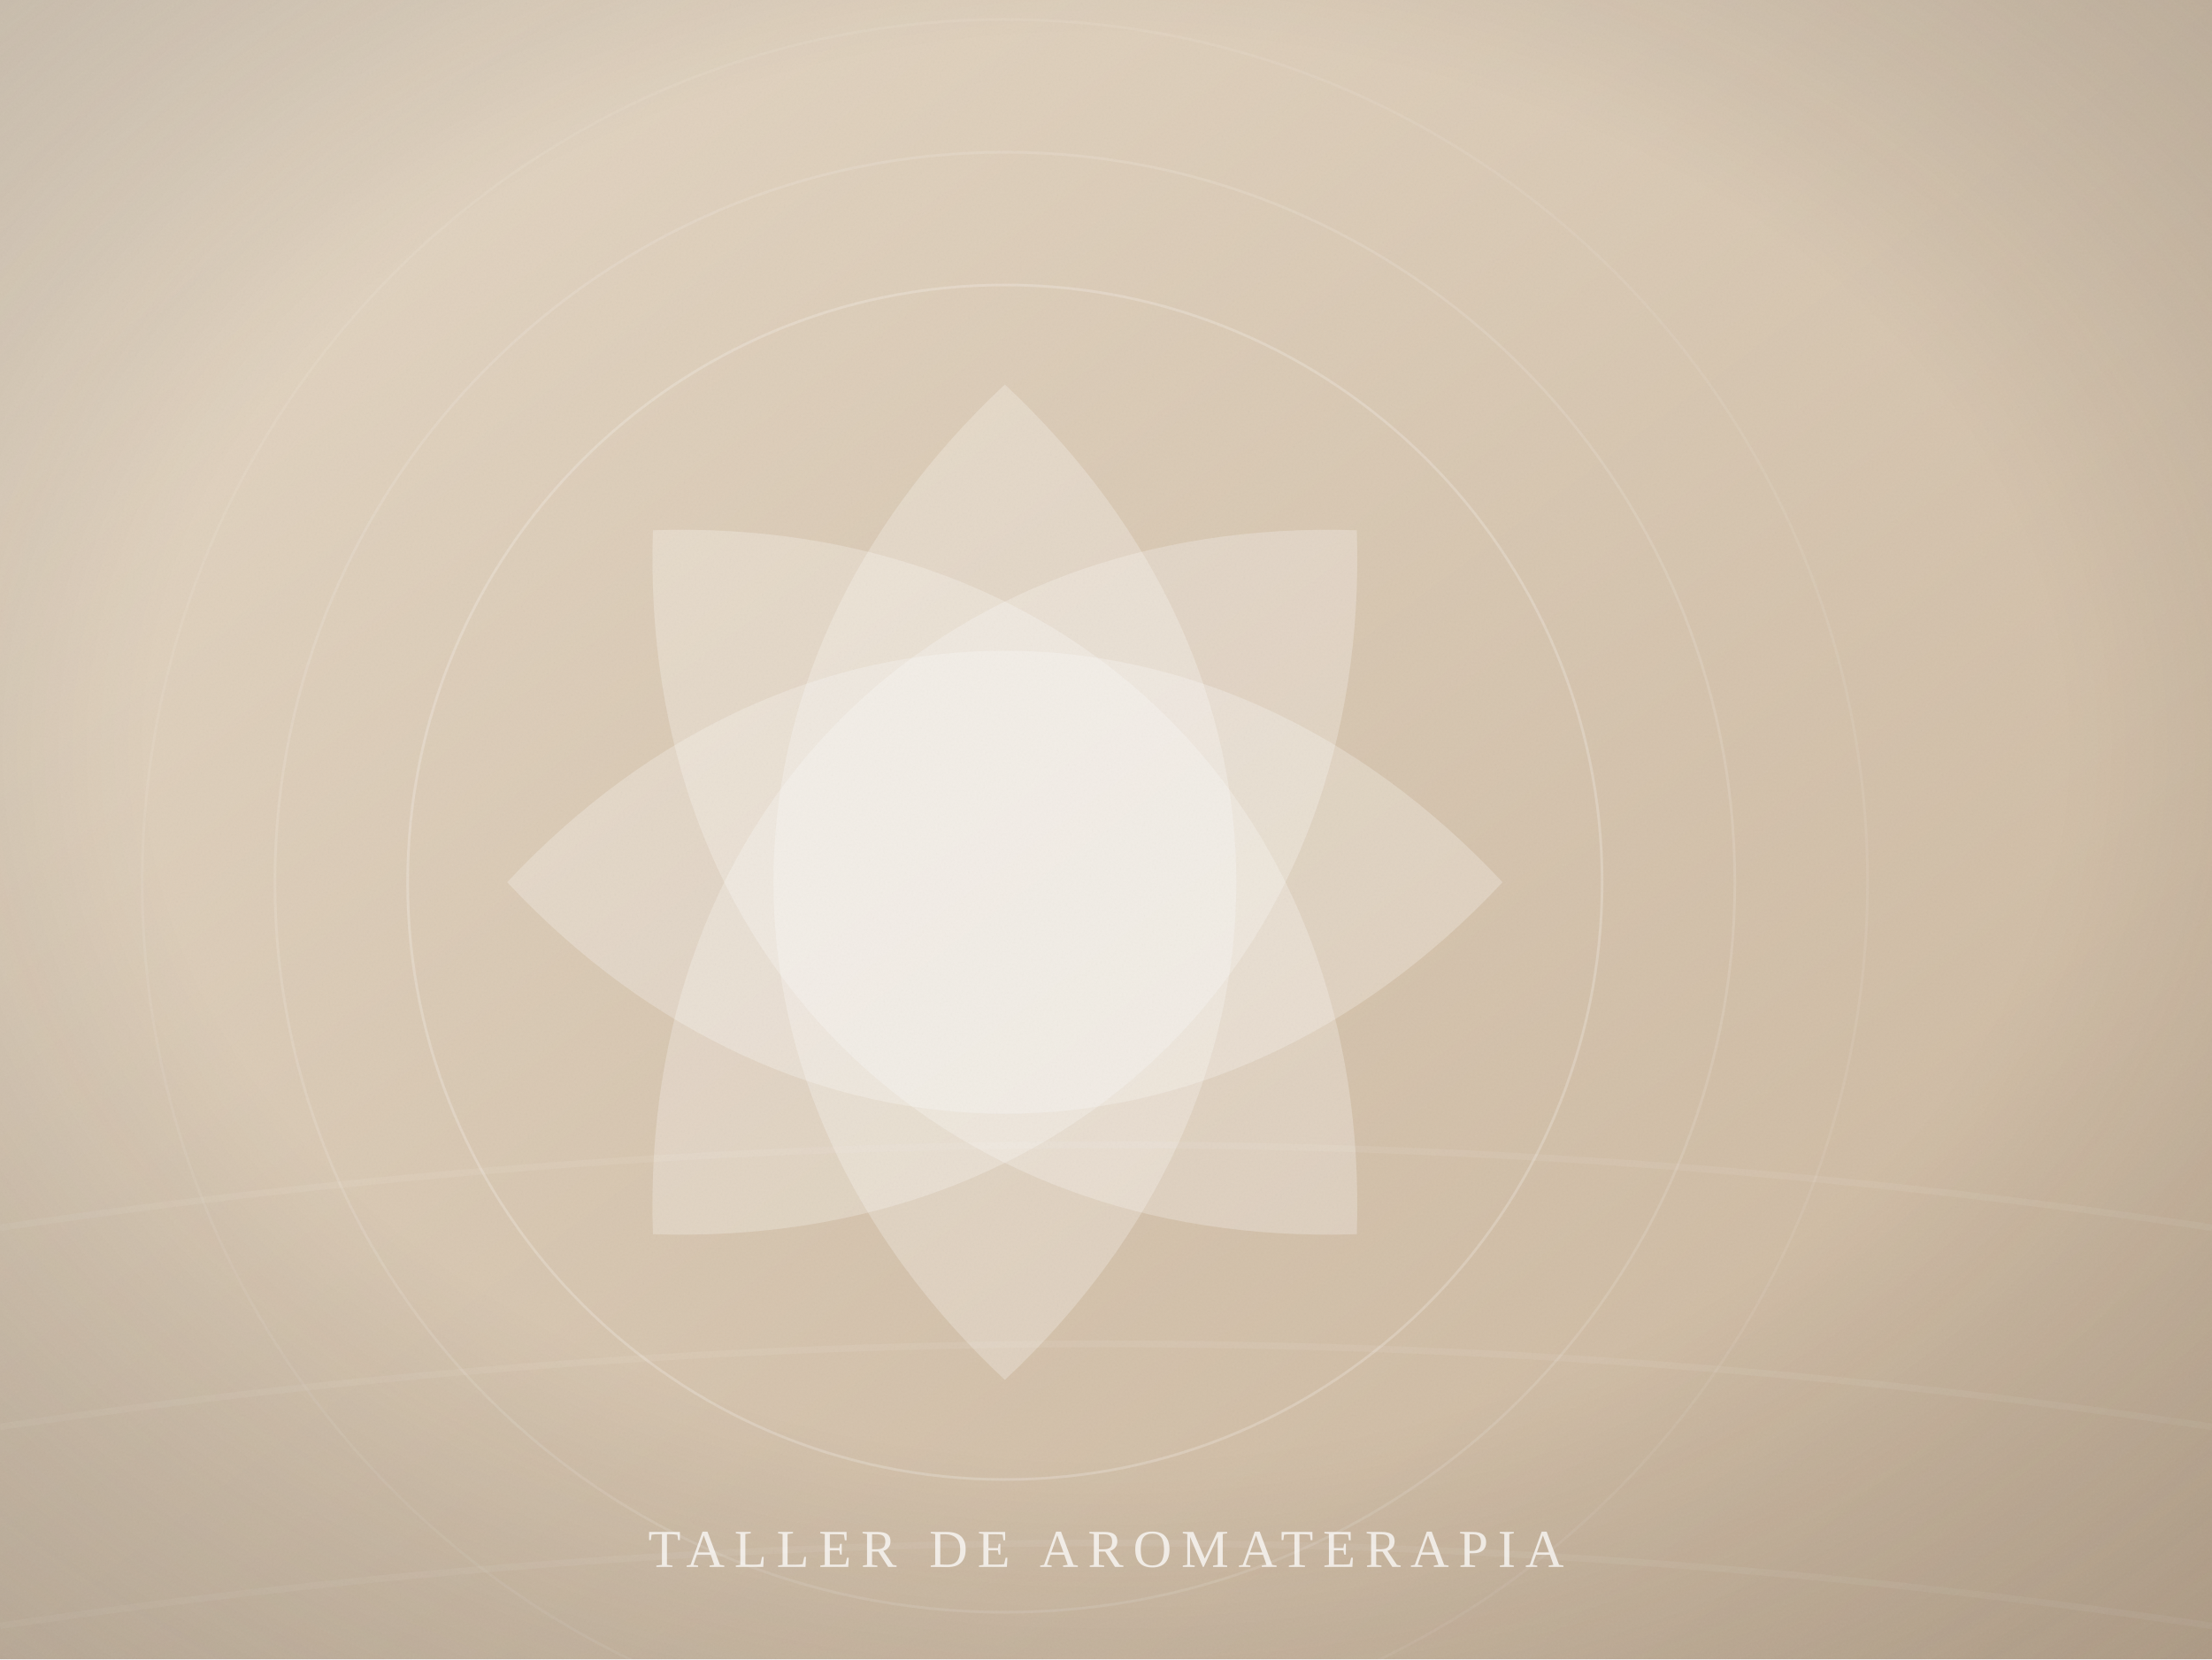
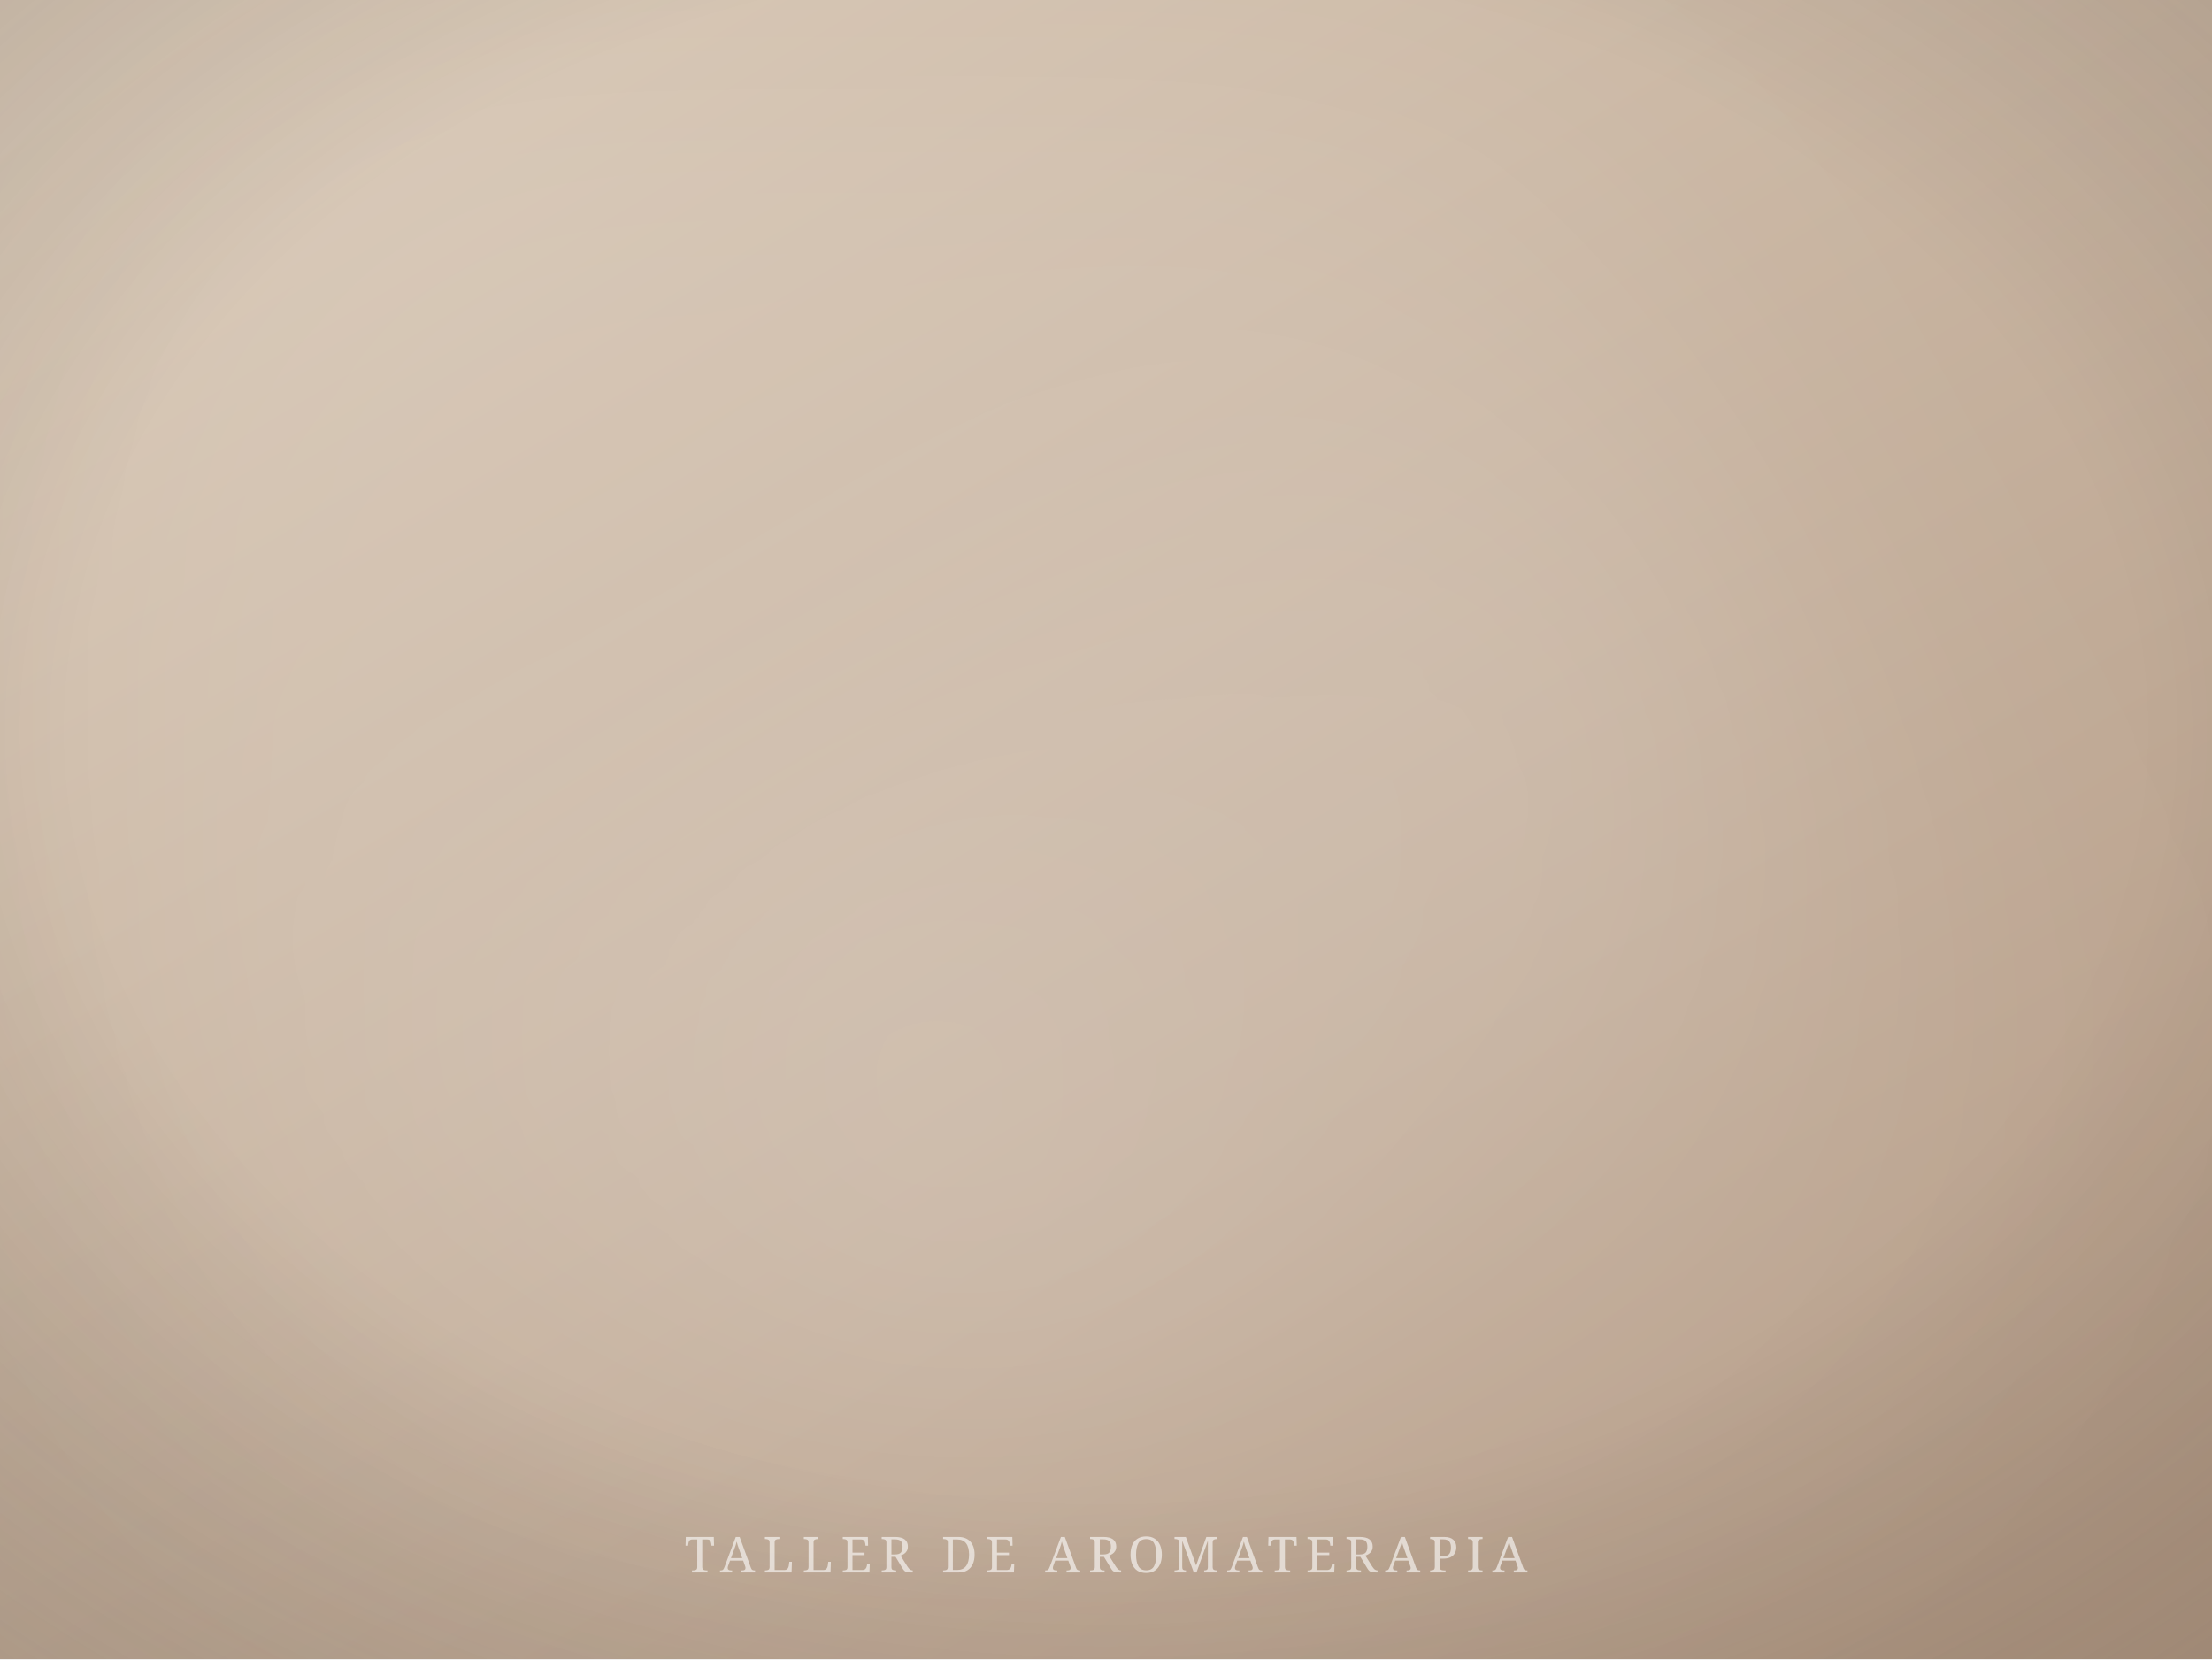
<svg xmlns="http://www.w3.org/2000/svg" viewBox="0 0 1200 900" width="1200" height="900" role="img" aria-label="Taller de aromaterapia">
  <defs>
-     <linearGradient id="g" x1="0" y1="0" x2="1" y2="1">
-       <stop offset="0" stop-color="#E4D7C5" />
-       <stop offset="1" stop-color="#C9B49B" />
+     <linearGradient id="g" x1="0.1" y1="0" x2="0.9" y2="1">
+       <stop offset="0" stop-color="#D8C8B6" />
+       <stop offset="1" stop-color="#B49B86" />
    </linearGradient>
-     <radialGradient id="v" cx="0.5" cy="0.45" r="0.78">
-       <stop offset="0.55" stop-color="#000000" stop-opacity="0" />
-       <stop offset="1" stop-color="#3A3129" stop-opacity="0.22" />
+     <radialGradient id="v" cx="0.5" cy="0.44" r="0.80">
+       <stop offset="0.58" stop-color="#000000" stop-opacity="0" />
+       <stop offset="1" stop-color="#4A3A2C" stop-opacity="0.20" />
    </radialGradient>
-     <filter id="grain">
-       <feTurbulence type="fractalNoise" baseFrequency="0.85" numOctaves="3" />
-       <feColorMatrix type="saturate" values="0" />
+     <filter id="b">
+       <feGaussianBlur stdDeviation="90" />
    </filter>
  </defs>
  <rect width="1200" height="900" fill="url(#g)" />
-   <path d="M 0 666 Q 600 576 1200 666" fill="none" stroke="#FFFFFF" stroke-opacity="0.07" stroke-width="3.60" />
-   <path d="M 0 774 Q 600 684 1200 774" fill="none" stroke="#FFFFFF" stroke-opacity="0.07" stroke-width="3.60" />
-   <path d="M 0 882 Q 600 792 1200 882" fill="none" stroke="#FFFFFF" stroke-opacity="0.07" stroke-width="3.60" />
-   <g>
-     <path d="M 545.14 208.568 C 712.54 365.168, 712.54 591.968, 545.14 748.568 C 377.74 591.968, 377.74 365.168, 545.14 208.568 Z" fill="#FFFFFF" fill-opacity="0.13" transform="rotate(0.0 545.1399 478.5681)" />
-     <path d="M 545.14 208.568 C 712.54 365.168, 712.54 591.968, 545.14 748.568 C 377.74 591.968, 377.74 365.168, 545.14 208.568 Z" fill="#FFFFFF" fill-opacity="0.13" transform="rotate(45.0 545.1399 478.5681)" />
-     <path d="M 545.14 208.568 C 712.54 365.168, 712.54 591.968, 545.14 748.568 C 377.74 591.968, 377.74 365.168, 545.14 208.568 Z" fill="#FFFFFF" fill-opacity="0.13" transform="rotate(90.0 545.1399 478.5681)" />
-     <path d="M 545.14 208.568 C 712.54 365.168, 712.54 591.968, 545.14 748.568 C 377.74 591.968, 377.74 365.168, 545.14 208.568 Z" fill="#FFFFFF" fill-opacity="0.13" transform="rotate(135.0 545.1399 478.5681)" />
-     <path d="M 545.14 208.568 C 712.54 365.168, 712.54 591.968, 545.14 748.568 C 377.74 591.968, 377.74 365.168, 545.14 208.568 Z" fill="#FFFFFF" fill-opacity="0.13" transform="rotate(180.0 545.1399 478.5681)" />
-     <path d="M 545.14 208.568 C 712.54 365.168, 712.54 591.968, 545.14 748.568 C 377.74 591.968, 377.74 365.168, 545.14 208.568 Z" fill="#FFFFFF" fill-opacity="0.13" transform="rotate(225.0 545.1399 478.5681)" />
-     <path d="M 545.14 208.568 C 712.54 365.168, 712.54 591.968, 545.14 748.568 C 377.74 591.968, 377.74 365.168, 545.14 208.568 Z" fill="#FFFFFF" fill-opacity="0.13" transform="rotate(270.0 545.1399 478.5681)" />
-     <path d="M 545.14 208.568 C 712.54 365.168, 712.54 591.968, 545.14 748.568 C 377.74 591.968, 377.74 365.168, 545.14 208.568 Z" fill="#FFFFFF" fill-opacity="0.13" transform="rotate(315.0 545.1399 478.5681)" />
-     <circle cx="545.14" cy="478.568" r="324.0" fill="none" stroke="#FFFFFF" stroke-opacity="0.22" stroke-width="1.44" />
-     <circle cx="545.14" cy="478.568" r="396.0" fill="none" stroke="#FFFFFF" stroke-opacity="0.13" stroke-width="1.44" />
-     <circle cx="545.14" cy="478.568" r="468.0" fill="none" stroke="#FFFFFF" stroke-opacity="0.08" stroke-width="1.44" />
+   <g filter="url(#b)">
+     <ellipse cx="479" cy="366" rx="468" ry="414" fill="#FFFFFF" fill-opacity="0.1" />
+     <ellipse cx="731" cy="564" rx="360" ry="306" fill="#FFFFFF" fill-opacity="0.07" />
+     <ellipse cx="371" cy="654" rx="270" ry="234" fill="#FFFFFF" fill-opacity="0.05" />
  </g>
  <rect width="1200" height="900" fill="url(#v)" />
-   <rect width="1200" height="900" filter="url(#grain)" opacity="0.06" />
-   <text x="600" y="850" text-anchor="middle" font-family="Georgia, 'Times New Roman', serif" font-size="29" fill="#FFFFFF" fill-opacity="0.72" letter-spacing="5.2">TALLER DE AROMATERAPIA</text>
+   <text x="600" y="853" text-anchor="middle" font-family="Playfair Display, Georgia, serif" font-size="27" fill="#FFFFFF" fill-opacity="0.60" letter-spacing="4.3">TALLER DE AROMATERAPIA</text>
</svg>
